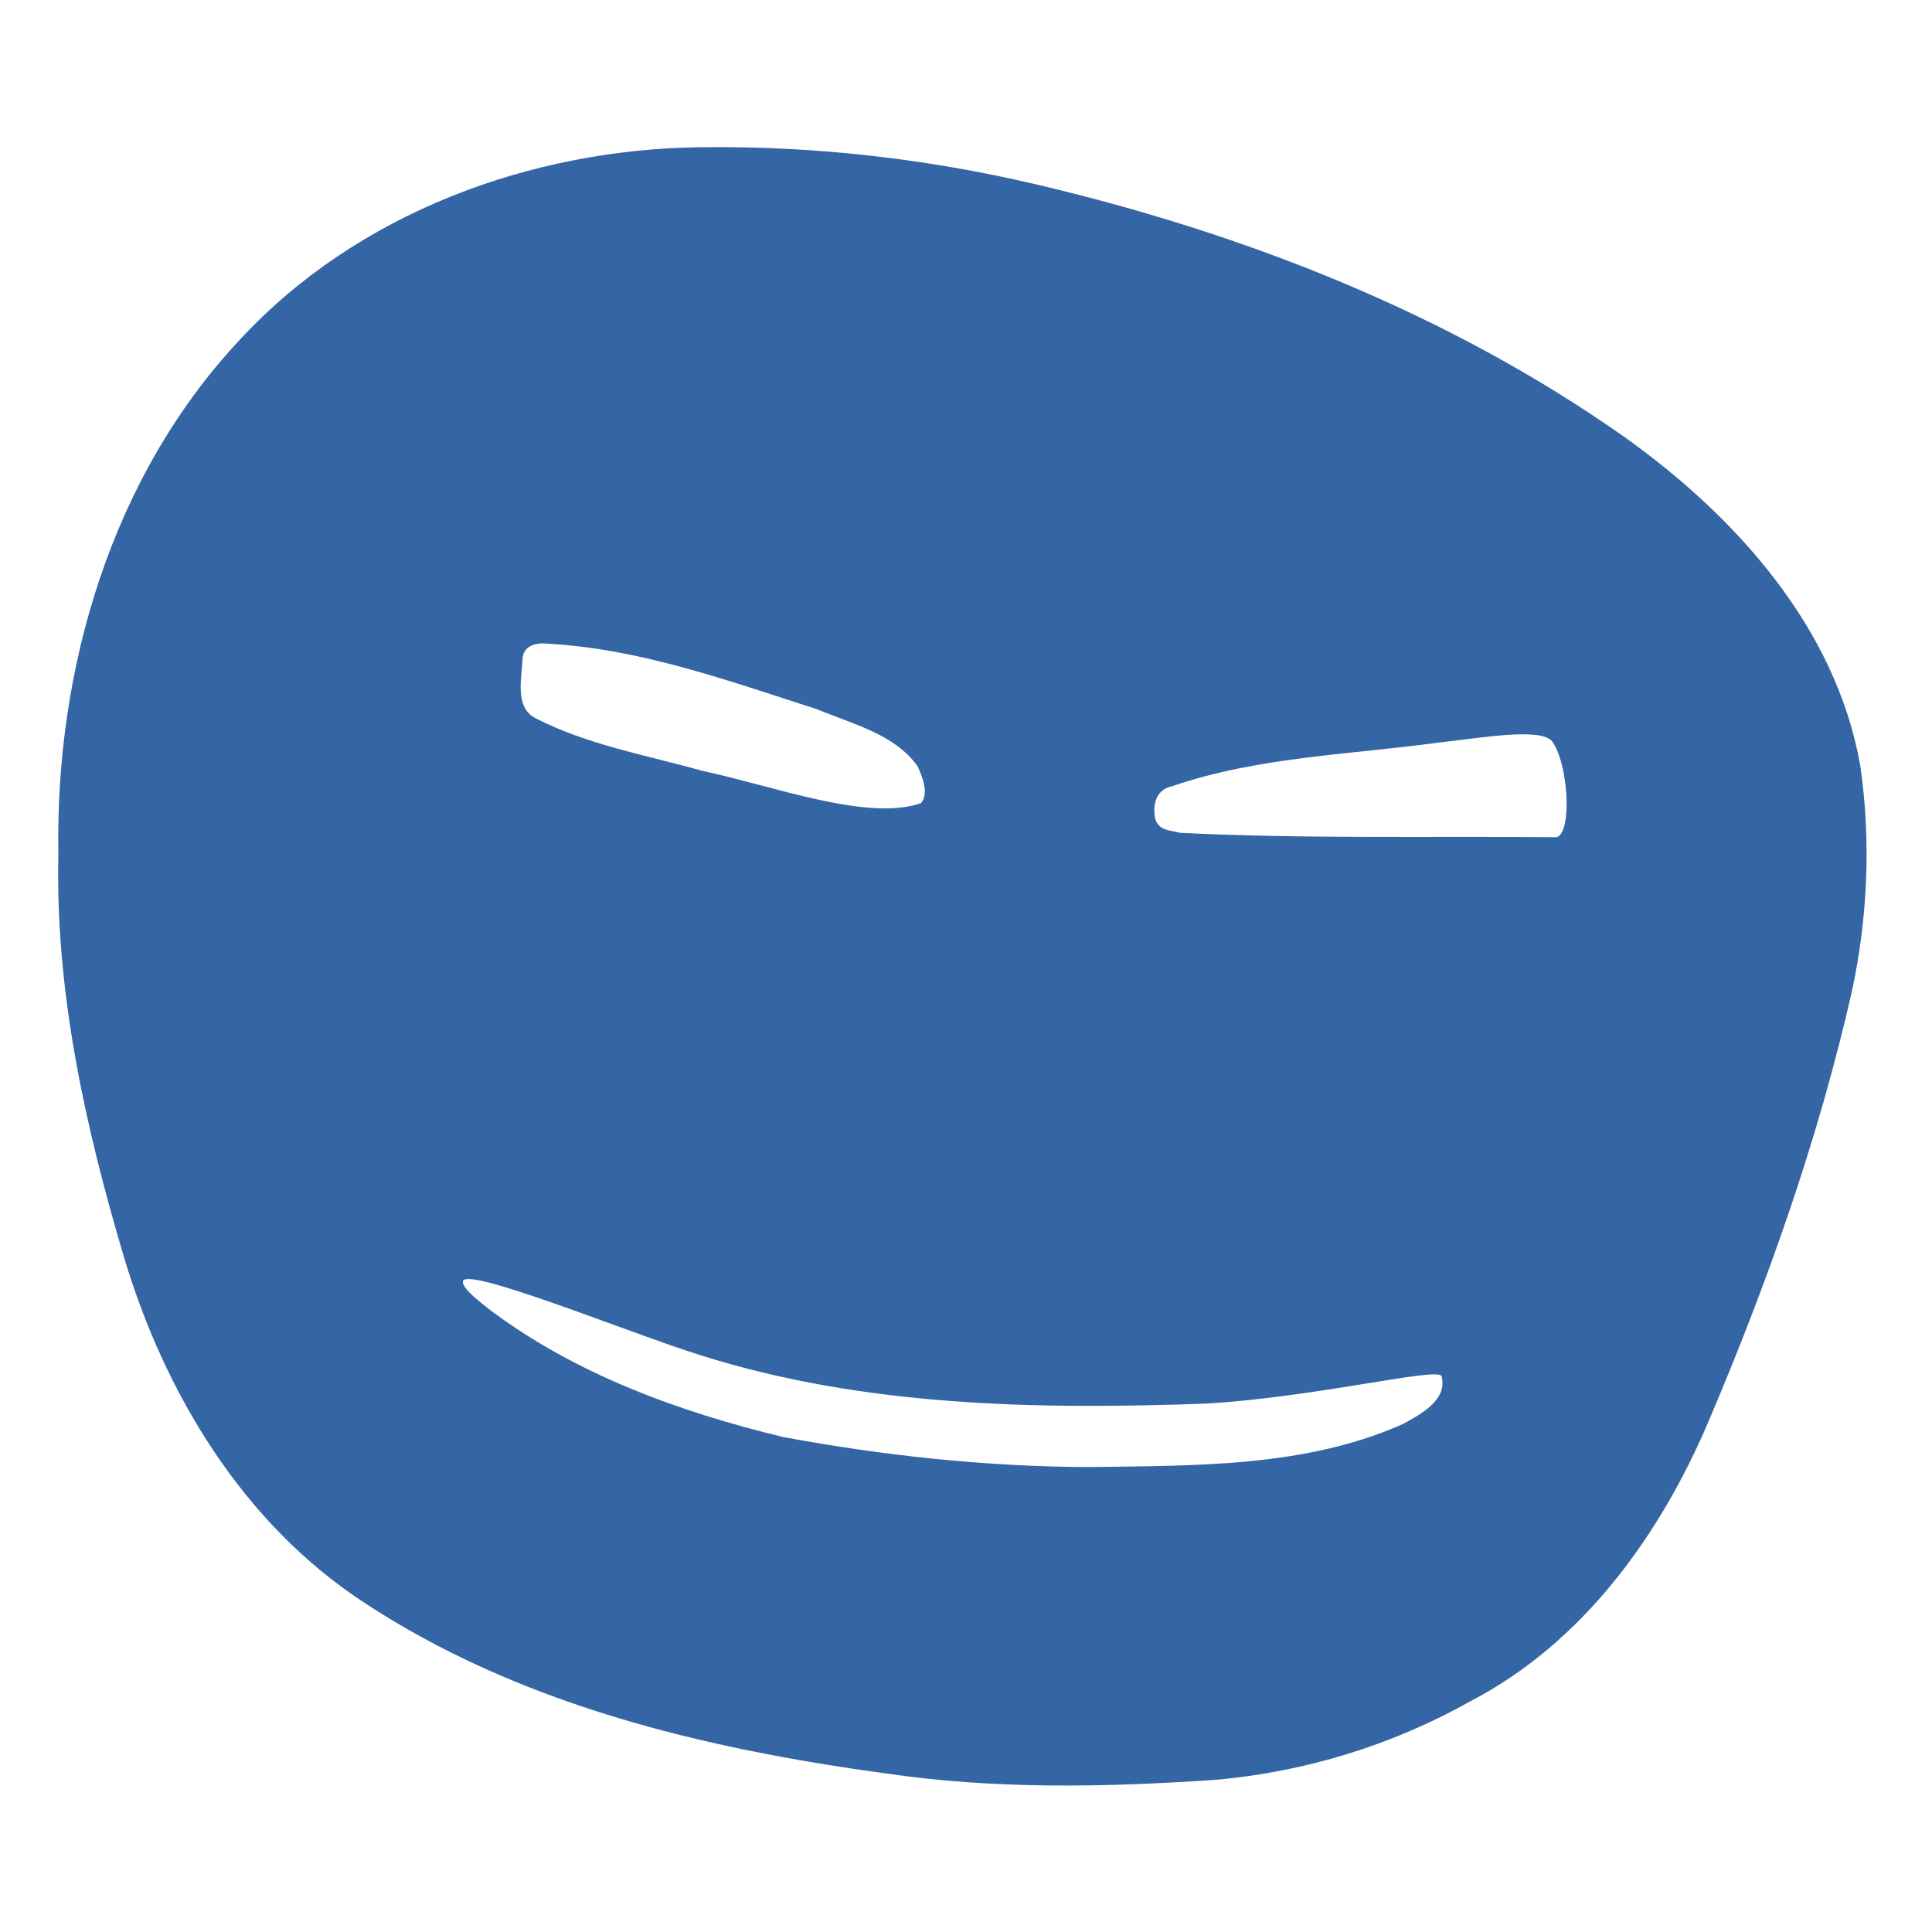
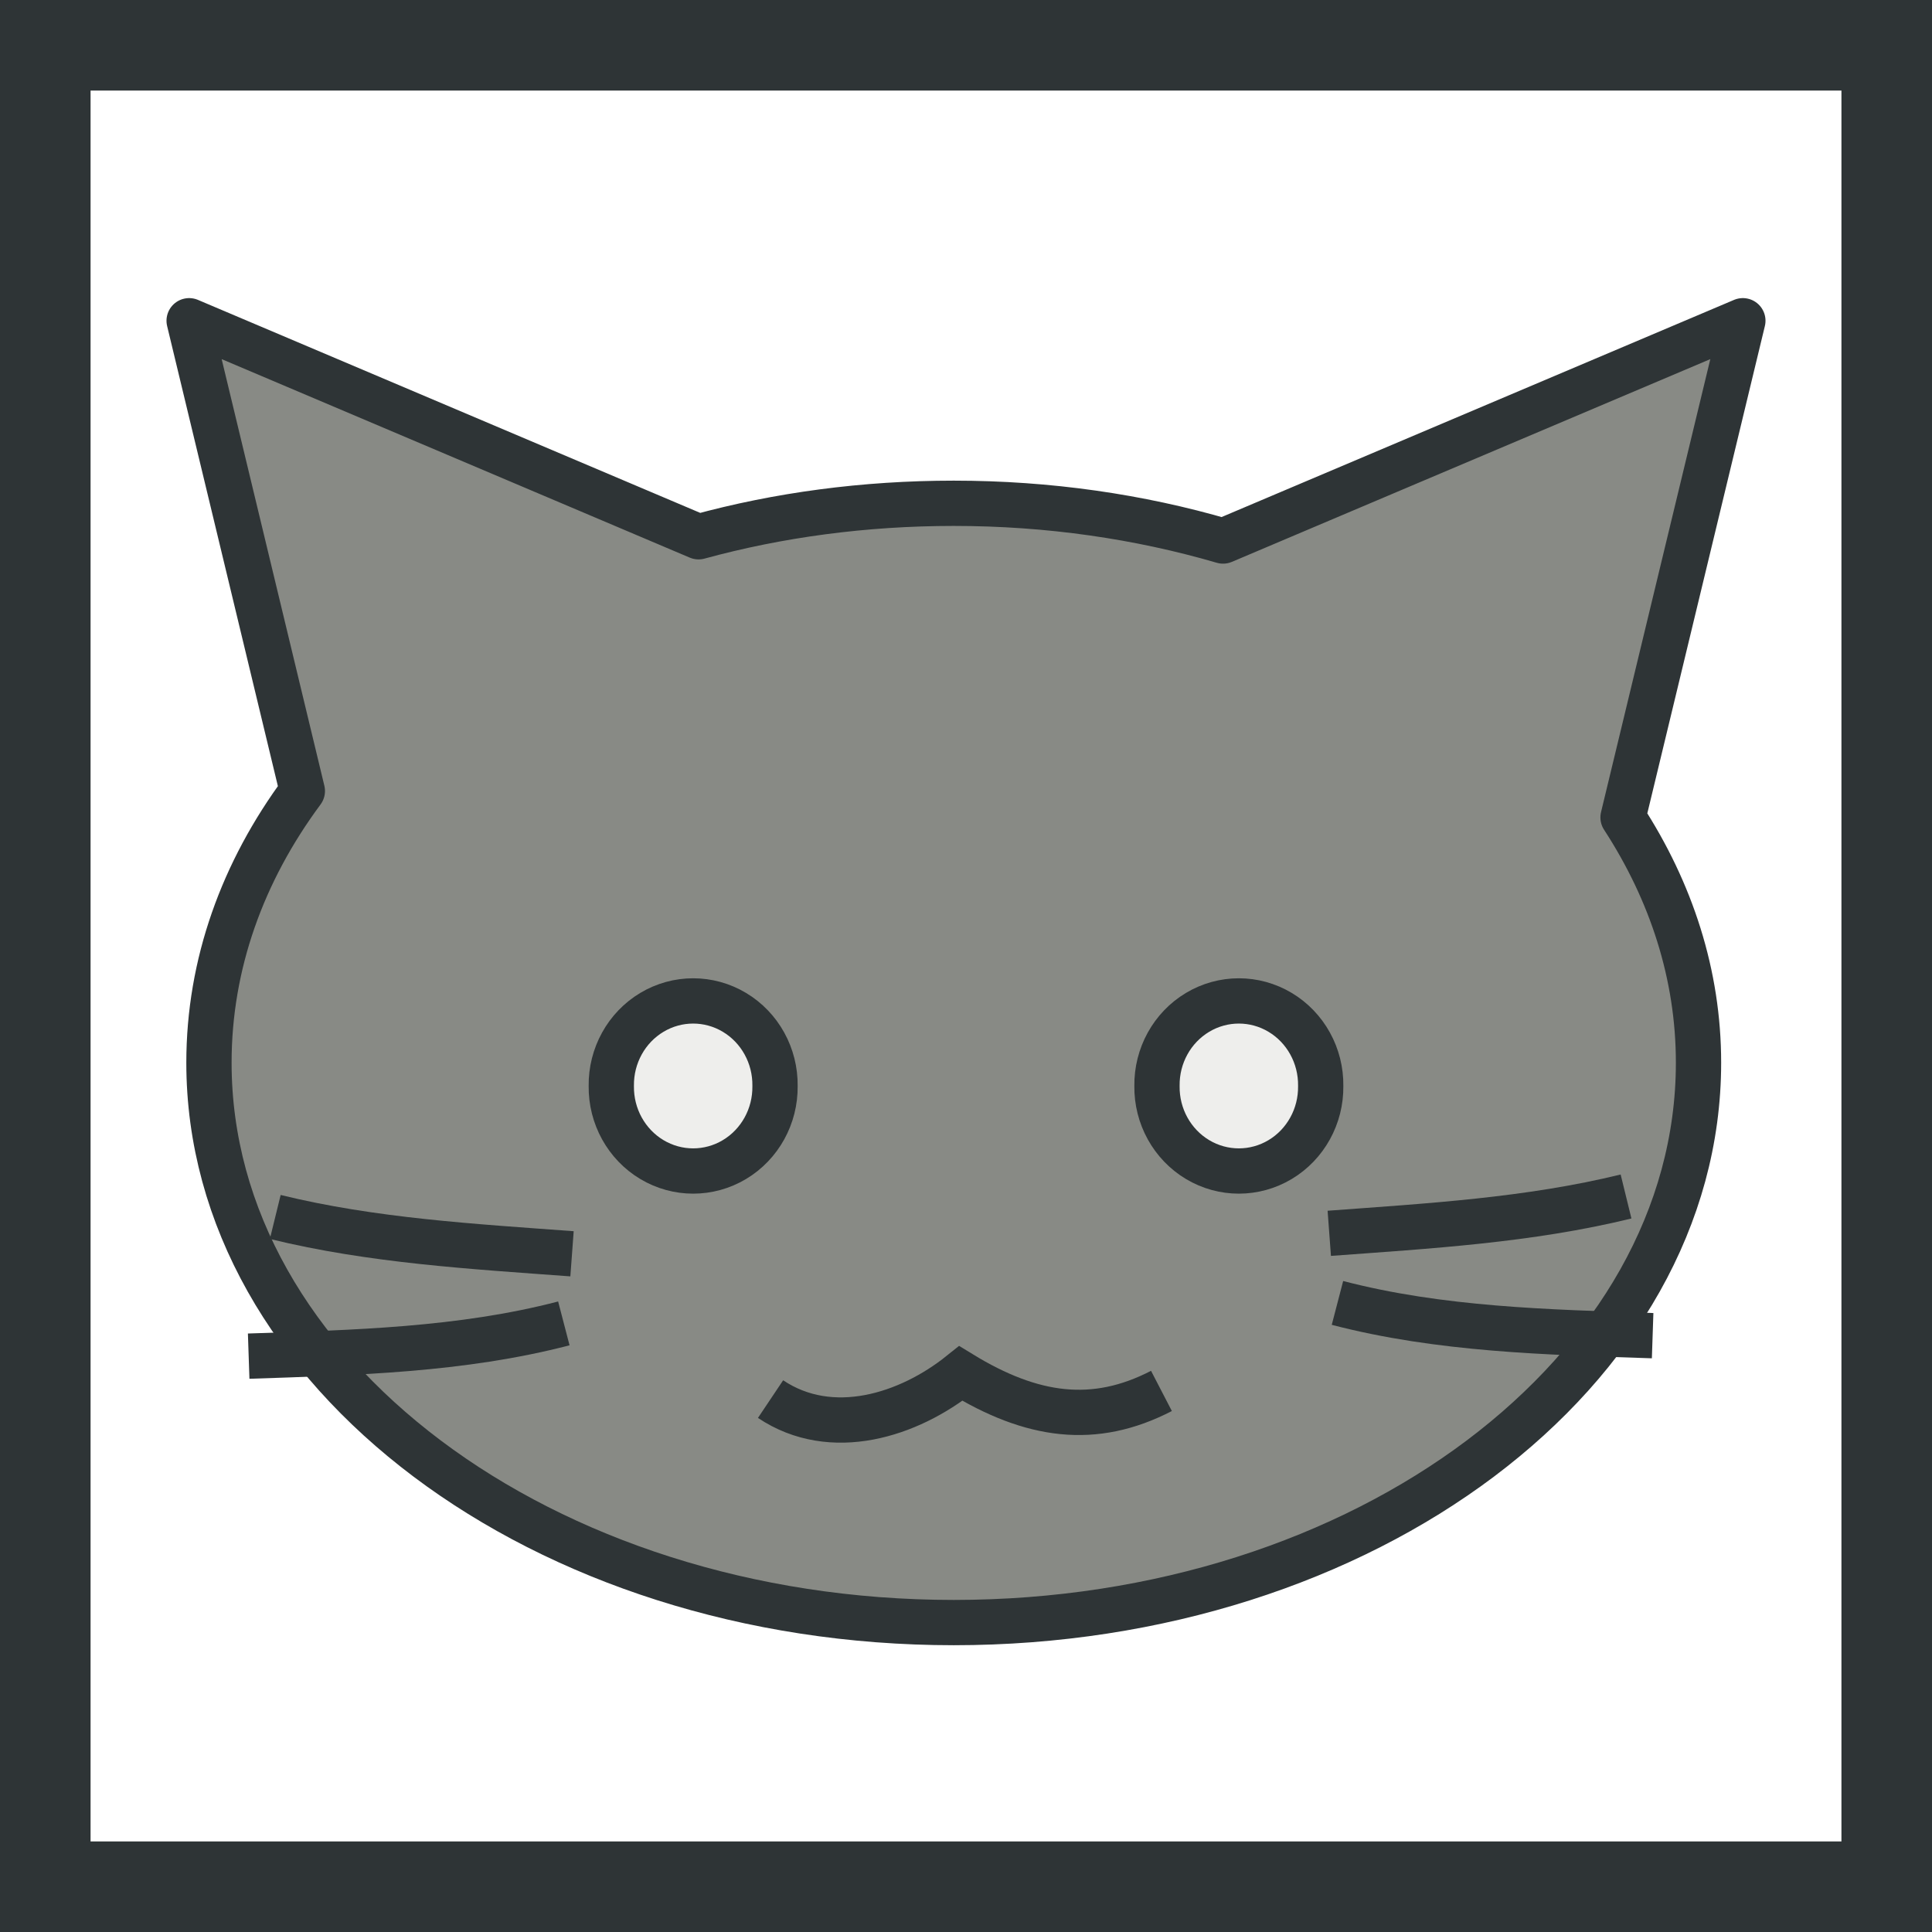
<svg xmlns="http://www.w3.org/2000/svg" version="1.1" width="128" height="128" id="svg4354">
  <defs id="defs4356" />
-   <path d="M 46.455,9.754 C 35.149,9.876 23.632,14.119 15.87,22.528 7.369,31.613 3.644,44.342 3.868,56.611 c -0.213,9.061 1.773,18.021 4.339,26.657 2.697,9.019 7.863,17.626 15.862,22.871 10.27,6.783 22.538,9.712 34.589,11.35 7.235,1.073 14.596,0.924 21.873,0.43 5.928,-0.526 11.703,-2.293 16.895,-5.211 7.431,-3.864 12.561,-10.983 15.775,-18.551 3.917,-9.219 7.282,-18.719 9.496,-28.497 1.053,-4.886 1.266,-9.999 0.549,-14.949 C 121.618,41.556 115.014,34.237 107.672,28.986 95.981,20.742 82.409,15.446 68.539,12.189 61.303,10.504 53.888,9.658 46.455,9.754 z M 36.298,42.647 c 6.146,0.336 12.021,2.477 17.829,4.341 2.319,0.974 5.186,1.648 6.678,3.802 0.309,0.695 0.756,1.79 0.214,2.421 -3.55,1.229 -9.722,-1.126 -14.479,-2.139 -3.711,-1.043 -7.631,-1.722 -11.078,-3.496 -1.373,-0.717 -0.897,-2.647 -0.843,-3.893 0.023,-0.915 0.913,-1.131 1.679,-1.036 z m 66.85,12.821 c -8.322,-0.08 -16.661,0.12 -24.971,-0.292 -0.657,-0.192 -1.597,-0.107 -1.686,-1.214 -0.082,-0.882 0.229,-1.691 1.186,-1.879 5.675,-1.946 11.779,-2.083 17.687,-2.891 2.746,-0.301 6.606,-0.994 7.441,-0.109 1.075,1.371 1.395,5.988 0.343,6.385 z M 46.443,89.797 c 10.796,3.41 22.286,3.598 33.504,3.193 7.27,-0.434 15.314,-2.429 15.557,-1.821 0.423,1.577 -1.379,2.528 -2.529,3.164 -6.509,2.903 -13.811,2.755 -20.8,2.864 -6.806,-0.025 -13.617,-0.749 -20.3,-1.993 -6.898,-1.669 -13.744,-4.158 -19.457,-8.45 -0.644,-0.527 -1.673,-1.292 -1.75,-1.779 -0.312,-1.33 11.091,3.37 15.774,4.821 z" id="path7003" style="fill:#3465a4;fill-opacity:1;stroke:none" />
  <g transform="translate(0,96)" id="layer1" />
+   <path style="fill:#888a85;stroke:#2e3436;stroke-width:3;stroke-linecap:round;stroke-linejoin:round;stroke-opacity:1;stroke-miterlimit:4;stroke-dasharray:none" d="M 12.531 21.25 L 20.031 52.406 C 16.079 57.739 13.844 63.869 13.844 70.406 C 13.844 90.882 35.939 107.5 63.188 107.5 C 90.436 107.5 112.531 90.882 112.531 70.406 C 112.531 64.573 110.725 59.066 107.531 54.156 L 115.469 21.25 L 81.031 35.844 C 75.495 34.229 69.483 33.344 63.188 33.344 C 57.252 33.344 51.553 34.119 46.281 35.562 L 12.531 21.25 z " id="path3088" />
+   <path style="fill:none;stroke:#2e3436;stroke-width:3;stroke-linecap:butt;stroke-linejoin:miter;stroke-opacity:1;stroke-miterlimit:4;stroke-dasharray:none" d="m 51.051,92.694 c 4.05,2.712 9.155,1.07 12.606,-1.697 4.712,2.886 8.843,3.46 13.292,1.155" id="path2988" />
+   <path style="fill:none;stroke:#2e3436;stroke-width:3;stroke-linecap:butt;stroke-linejoin:miter;stroke-opacity:1;stroke-miterlimit:4;stroke-dasharray:none" d="m 88.61,86.322 c 6.809,1.774 13.891,1.935 20.881,2.17" id="path2999" />
+   <path style="fill:none;stroke:#2e3436;stroke-width:3;stroke-linecap:butt;stroke-linejoin:miter;stroke-opacity:1;stroke-miterlimit:4;stroke-dasharray:none" d="m 88.068,81.711 c 6.585,-0.488 13.224,-0.863 19.661,-2.441" id="path3001" />
+   <path style="fill:none;stroke:#2e3436;stroke-width:3;stroke-linecap:butt;stroke-linejoin:miter;stroke-opacity:1;stroke-miterlimit:4;stroke-dasharray:none" d="m 37.356,87.678 c -6.809,1.774 -13.891,1.935 -20.881,2.17" id="path2999-2" />
+   <path style="fill:none;stroke:#2e3436;stroke-width:3;stroke-linecap:butt;stroke-linejoin:miter;stroke-opacity:1;stroke-miterlimit:4;stroke-dasharray:none" d="M 37.898,83.067 C 31.313,82.58 24.674,82.205 18.237,80.627" id="path3001-8" />
+   <path style="fill:#eeeeec;fill-opacity:1;stroke:#2e3436;stroke-width:3;stroke-linecap:round;stroke-linejoin:round;stroke-miterlimit:4;stroke-opacity:1;stroke-dasharray:none;stroke-dashoffset:0" id="path3066" d="m 46.915,159.864 a 5.424,5.559 0 1 1 -10.847,0 5.424,5.559 0 1 1 10.847,0 z" transform="translate(4.432205,-87.9157)" />
+   <path transform="translate(40.58521,-87.91573)" style="fill:#eeeeec;fill-opacity:1;stroke:#2e3436;stroke-width:3;stroke-linecap:round;stroke-linejoin:round;stroke-miterlimit:4;stroke-opacity:1;stroke-dasharray:none;stroke-dashoffset:0" id="path3066-0" d="m 46.915,159.864 a 5.424,5.559 0 1 1 -10.847,0 5.424,5.559 0 1 1 10.847,0 z" />
+   <rect style="fill:none;stroke:#2e3436;stroke-width:6;stroke-miterlimit:4;stroke-dasharray:none" id="rect3072" width="122" height="122" x="3" y="3" />
</svg>
